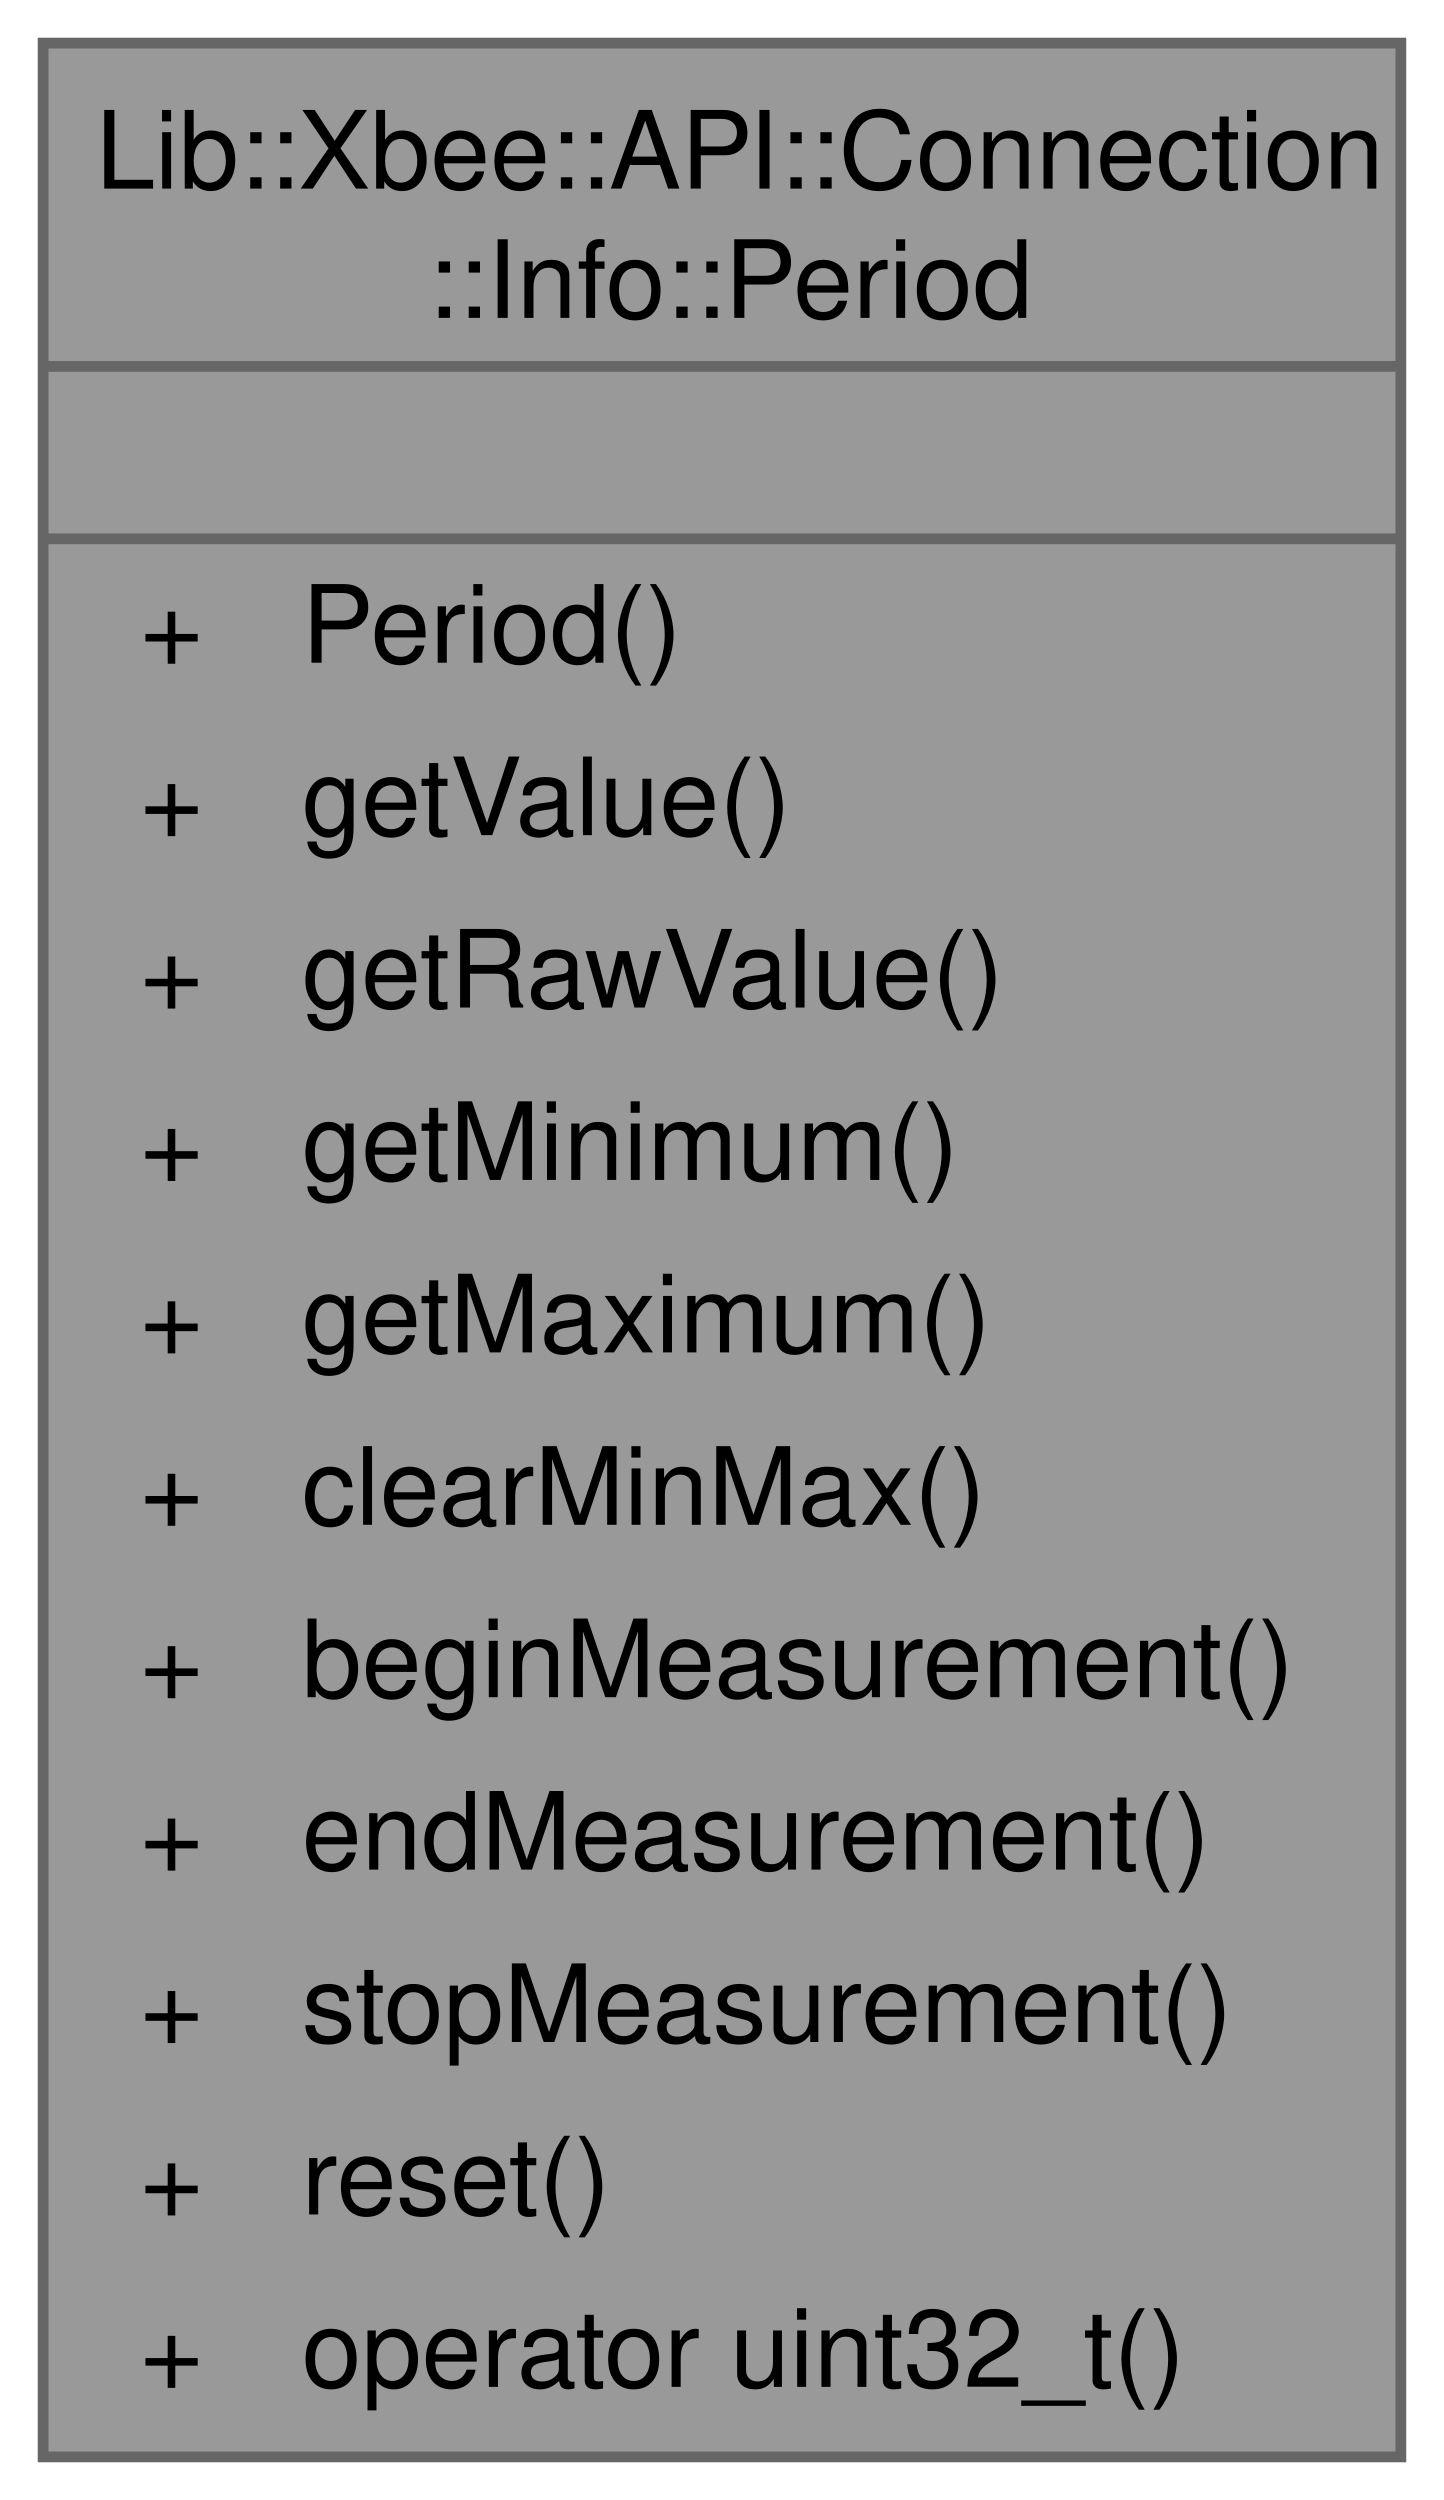
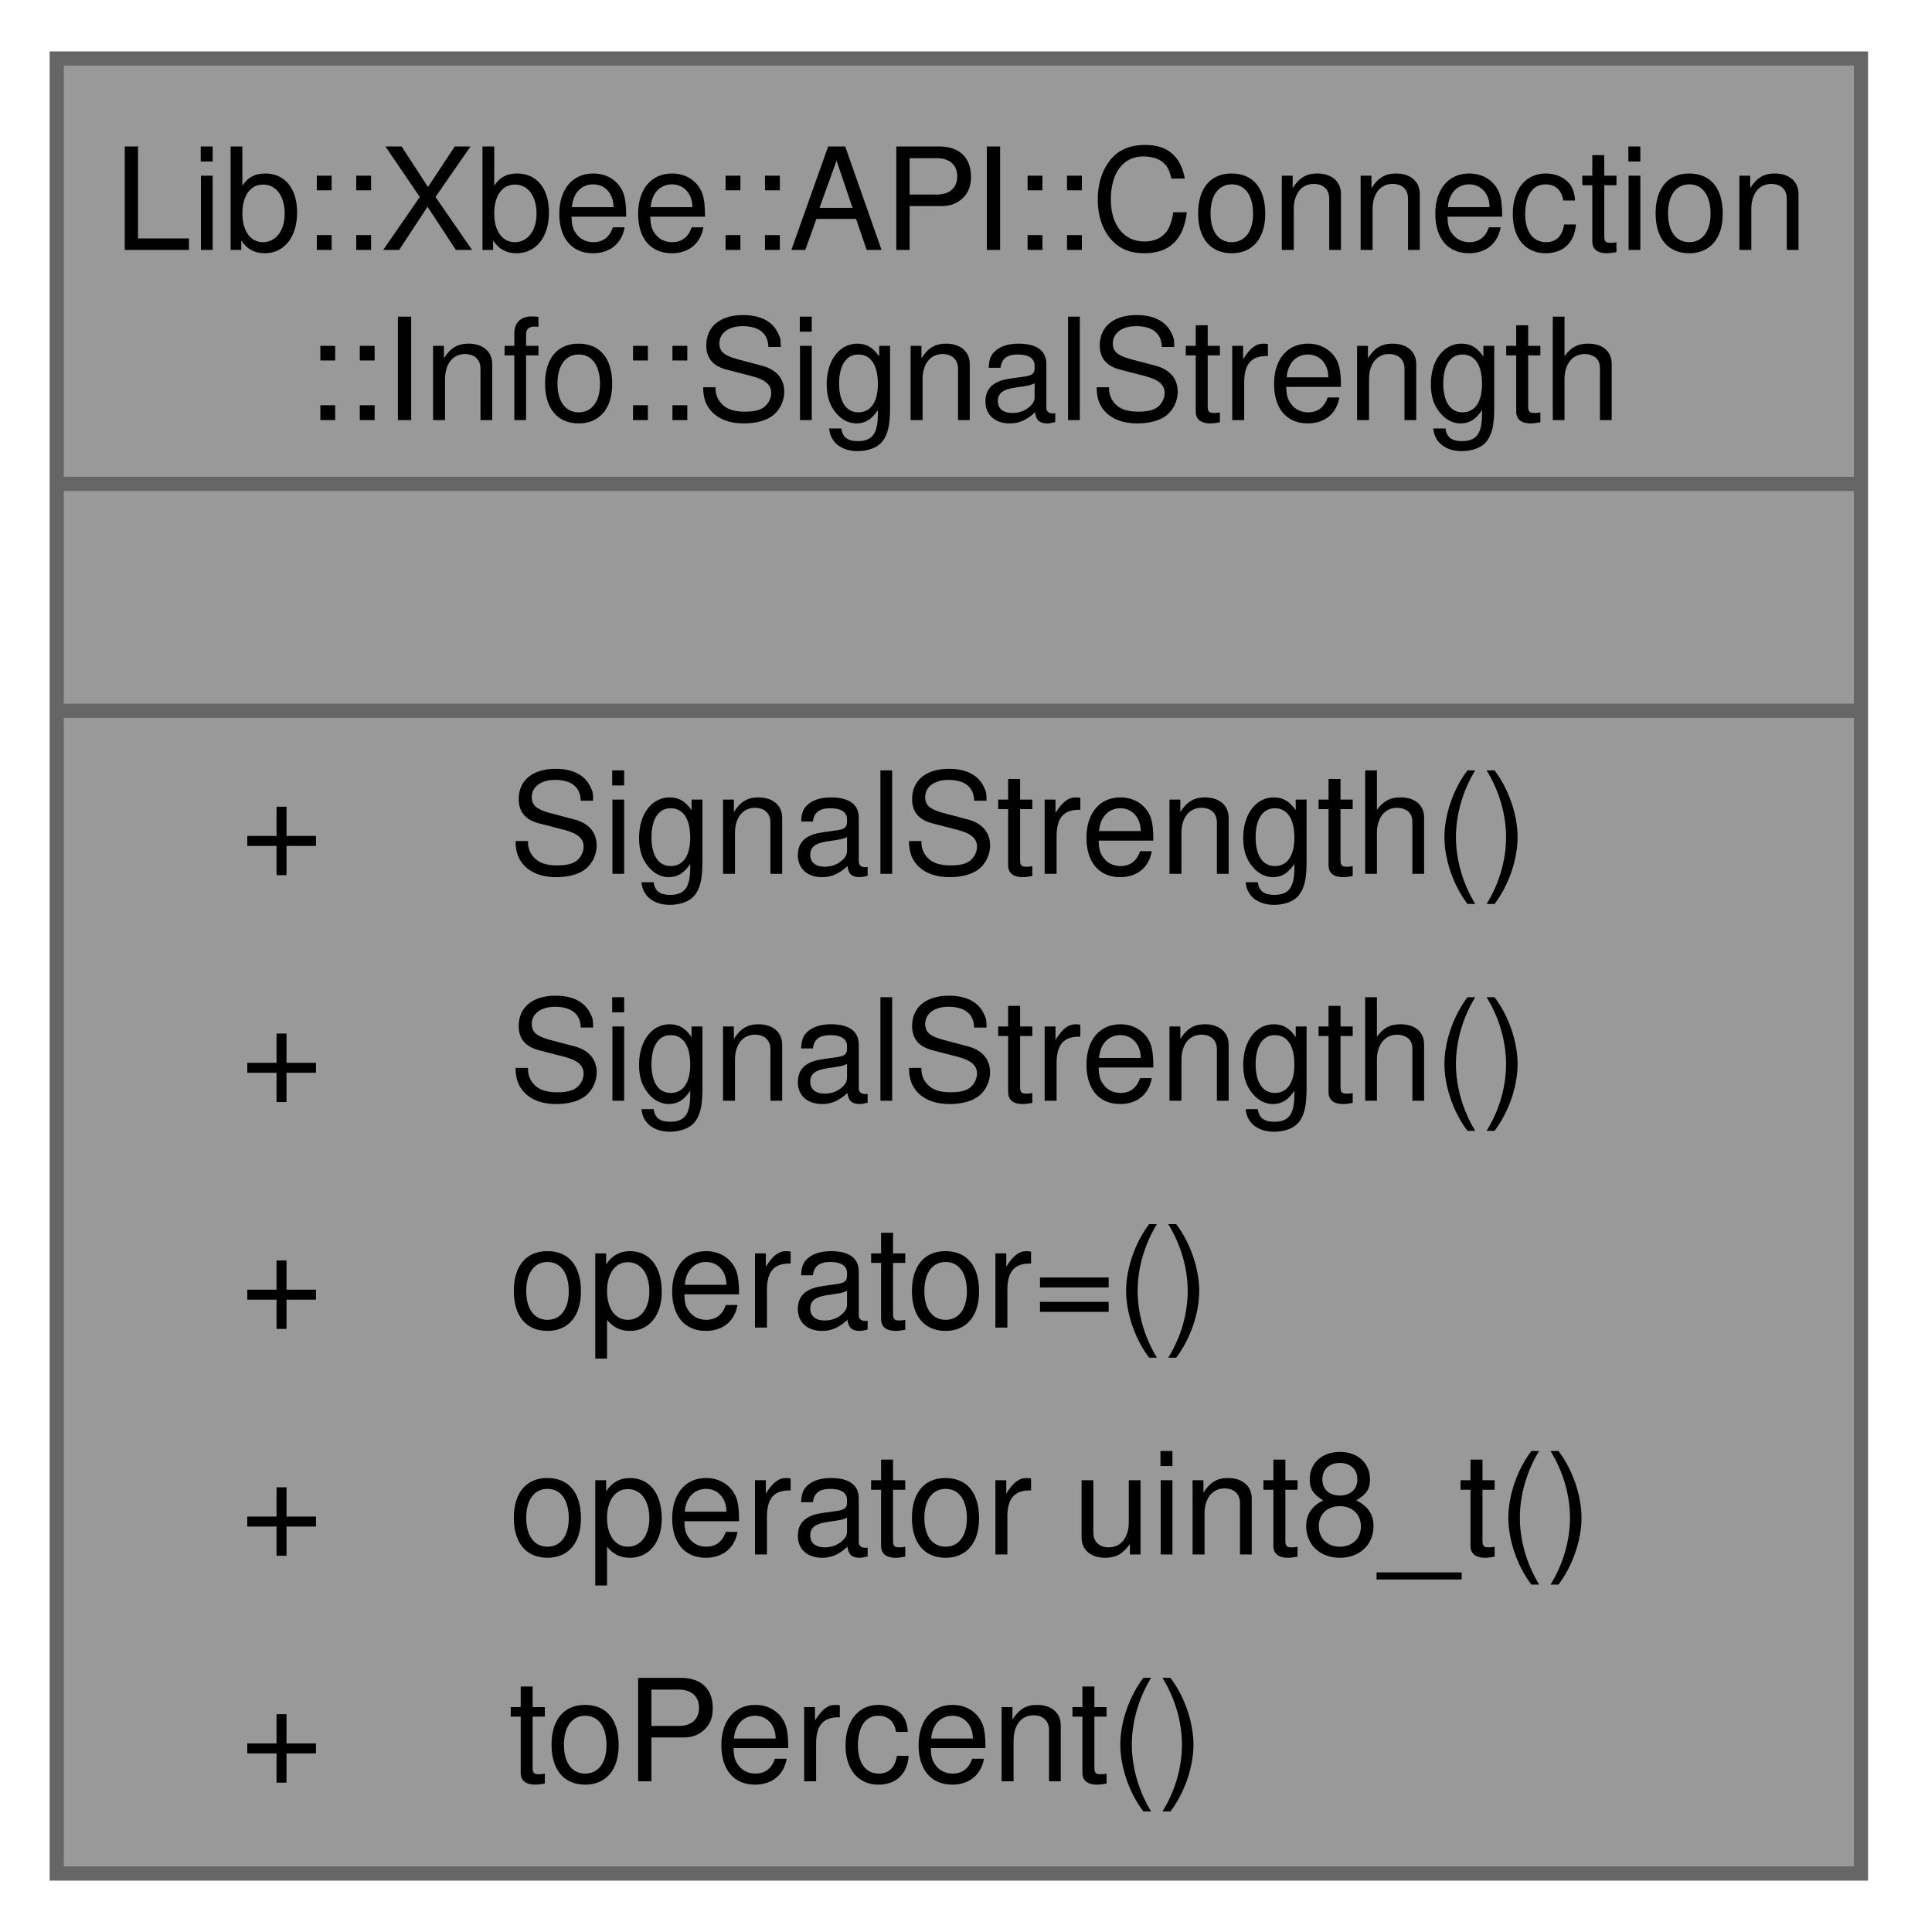
- <svg xmlns="http://www.w3.org/2000/svg" xmlns:xlink="http://www.w3.org/1999/xlink" width="134pt" height="232pt" viewBox="0.00 0.00 134.00 232.00">
-   <g id="graph0" class="graph" transform="scale(1 1) rotate(0) translate(4 228)">
+ <svg xmlns="http://www.w3.org/2000/svg" xmlns:xlink="http://www.w3.org/1999/xlink" width="135pt" height="136pt" viewBox="0.00 0.00 135.25 136.00">
+   <g id="graph0" class="graph" transform="scale(1 1) rotate(0) translate(4 132)">
    <g id="Node000001" class="node">
      <g id="a_Node000001">
-         <a xlink:title="A class to measure and track time periods with minimum, maximum, and average values.">
-           <polygon fill="#999999" stroke="none" points="126,-224 0,-224 0,0 126,0 126,-224" />
-           <text text-anchor="start" x="4.88" y="-210.5" font-family="Helvetica,sans-Serif" font-size="10.00">Lib::Xbee::API::Connection</text>
-           <text text-anchor="start" x="35.62" y="-198.5" font-family="Helvetica,sans-Serif" font-size="10.00">::Info::Period</text>
-           <text text-anchor="start" x="61.5" y="-182.5" font-family="Helvetica,sans-Serif" font-size="10.00"> </text>
-           <text text-anchor="start" x="9" y="-166.5" font-family="Helvetica,sans-Serif" font-size="10.00">+</text>
-           <text text-anchor="start" x="24" y="-166.5" font-family="Helvetica,sans-Serif" font-size="10.00">Period()</text>
-           <text text-anchor="start" x="9" y="-150.5" font-family="Helvetica,sans-Serif" font-size="10.00">+</text>
-           <text text-anchor="start" x="24" y="-150.5" font-family="Helvetica,sans-Serif" font-size="10.00">getValue()</text>
-           <text text-anchor="start" x="9" y="-134.5" font-family="Helvetica,sans-Serif" font-size="10.00">+</text>
-           <text text-anchor="start" x="24" y="-134.5" font-family="Helvetica,sans-Serif" font-size="10.00">getRawValue()</text>
-           <text text-anchor="start" x="9" y="-118.5" font-family="Helvetica,sans-Serif" font-size="10.00">+</text>
-           <text text-anchor="start" x="24" y="-118.5" font-family="Helvetica,sans-Serif" font-size="10.00">getMinimum()</text>
-           <text text-anchor="start" x="9" y="-102.5" font-family="Helvetica,sans-Serif" font-size="10.00">+</text>
-           <text text-anchor="start" x="24" y="-102.5" font-family="Helvetica,sans-Serif" font-size="10.00">getMaximum()</text>
-           <text text-anchor="start" x="9" y="-86.5" font-family="Helvetica,sans-Serif" font-size="10.00">+</text>
-           <text text-anchor="start" x="24" y="-86.5" font-family="Helvetica,sans-Serif" font-size="10.00">clearMinMax()</text>
-           <text text-anchor="start" x="9" y="-70.5" font-family="Helvetica,sans-Serif" font-size="10.00">+</text>
-           <text text-anchor="start" x="24" y="-70.5" font-family="Helvetica,sans-Serif" font-size="10.00">beginMeasurement()</text>
-           <text text-anchor="start" x="9" y="-54.5" font-family="Helvetica,sans-Serif" font-size="10.00">+</text>
-           <text text-anchor="start" x="24" y="-54.5" font-family="Helvetica,sans-Serif" font-size="10.00">endMeasurement()</text>
-           <text text-anchor="start" x="9" y="-38.5" font-family="Helvetica,sans-Serif" font-size="10.00">+</text>
-           <text text-anchor="start" x="24" y="-38.5" font-family="Helvetica,sans-Serif" font-size="10.00">stopMeasurement()</text>
-           <text text-anchor="start" x="9" y="-22.5" font-family="Helvetica,sans-Serif" font-size="10.00">+</text>
-           <text text-anchor="start" x="24" y="-22.5" font-family="Helvetica,sans-Serif" font-size="10.00">reset()</text>
-           <text text-anchor="start" x="9" y="-6.5" font-family="Helvetica,sans-Serif" font-size="10.00">+</text>
-           <text text-anchor="start" x="24" y="-6.5" font-family="Helvetica,sans-Serif" font-size="10.00">operator uint32_t()</text>
-           <polygon fill="#666666" stroke="#666666" points="0,-194 0,-194 126,-194 126,-194 0,-194" />
-           <polygon fill="#666666" stroke="#666666" points="0,-178 0,-178 126,-178 126,-178 0,-178" />
-           <polygon fill="none" stroke="#666666" points="0,0 0,-224 126,-224 126,0 0,0" />
+         <a xlink:title="Manages the signal strength value.">
+           <polygon fill="#999999" stroke="none" points="127.25,-128 0,-128 0,0 127.25,0 127.25,-128" />
+           <text text-anchor="start" x="4" y="-114.5" font-family="Helvetica,sans-Serif" font-size="10.00">Lib::Xbee::API::Connection</text>
+           <text text-anchor="start" x="17.5" y="-102.5" font-family="Helvetica,sans-Serif" font-size="10.00">::Info::SignalStrength</text>
+           <text text-anchor="start" x="62.12" y="-86.5" font-family="Helvetica,sans-Serif" font-size="10.00"> </text>
+           <text text-anchor="start" x="12.94" y="-70.5" font-family="Helvetica,sans-Serif" font-size="10.00">+</text>
+           <text text-anchor="start" x="31.88" y="-70.5" font-family="Helvetica,sans-Serif" font-size="10.00">SignalStrength()</text>
+           <text text-anchor="start" x="12.94" y="-54.5" font-family="Helvetica,sans-Serif" font-size="10.00">+</text>
+           <text text-anchor="start" x="31.88" y="-54.5" font-family="Helvetica,sans-Serif" font-size="10.00">SignalStrength()</text>
+           <text text-anchor="start" x="12.94" y="-38.5" font-family="Helvetica,sans-Serif" font-size="10.00">+</text>
+           <text text-anchor="start" x="31.88" y="-38.5" font-family="Helvetica,sans-Serif" font-size="10.00">operator=()</text>
+           <text text-anchor="start" x="12.94" y="-22.5" font-family="Helvetica,sans-Serif" font-size="10.00">+</text>
+           <text text-anchor="start" x="31.88" y="-22.5" font-family="Helvetica,sans-Serif" font-size="10.00">operator uint8_t()</text>
+           <text text-anchor="start" x="12.94" y="-6.5" font-family="Helvetica,sans-Serif" font-size="10.00">+</text>
+           <text text-anchor="start" x="31.88" y="-6.5" font-family="Helvetica,sans-Serif" font-size="10.00">toPercent()</text>
+           <polygon fill="#666666" stroke="#666666" points="0,-98 0,-98 127.25,-98 127.25,-98 0,-98" />
+           <polygon fill="#666666" stroke="#666666" points="0,-82 0,-82 127.25,-82 127.25,-82 0,-82" />
+           <polygon fill="none" stroke="#666666" points="0,0 0,-128 127.25,-128 127.25,0 0,0" />
        </a>
      </g>
    </g>
  </g>
</svg>
